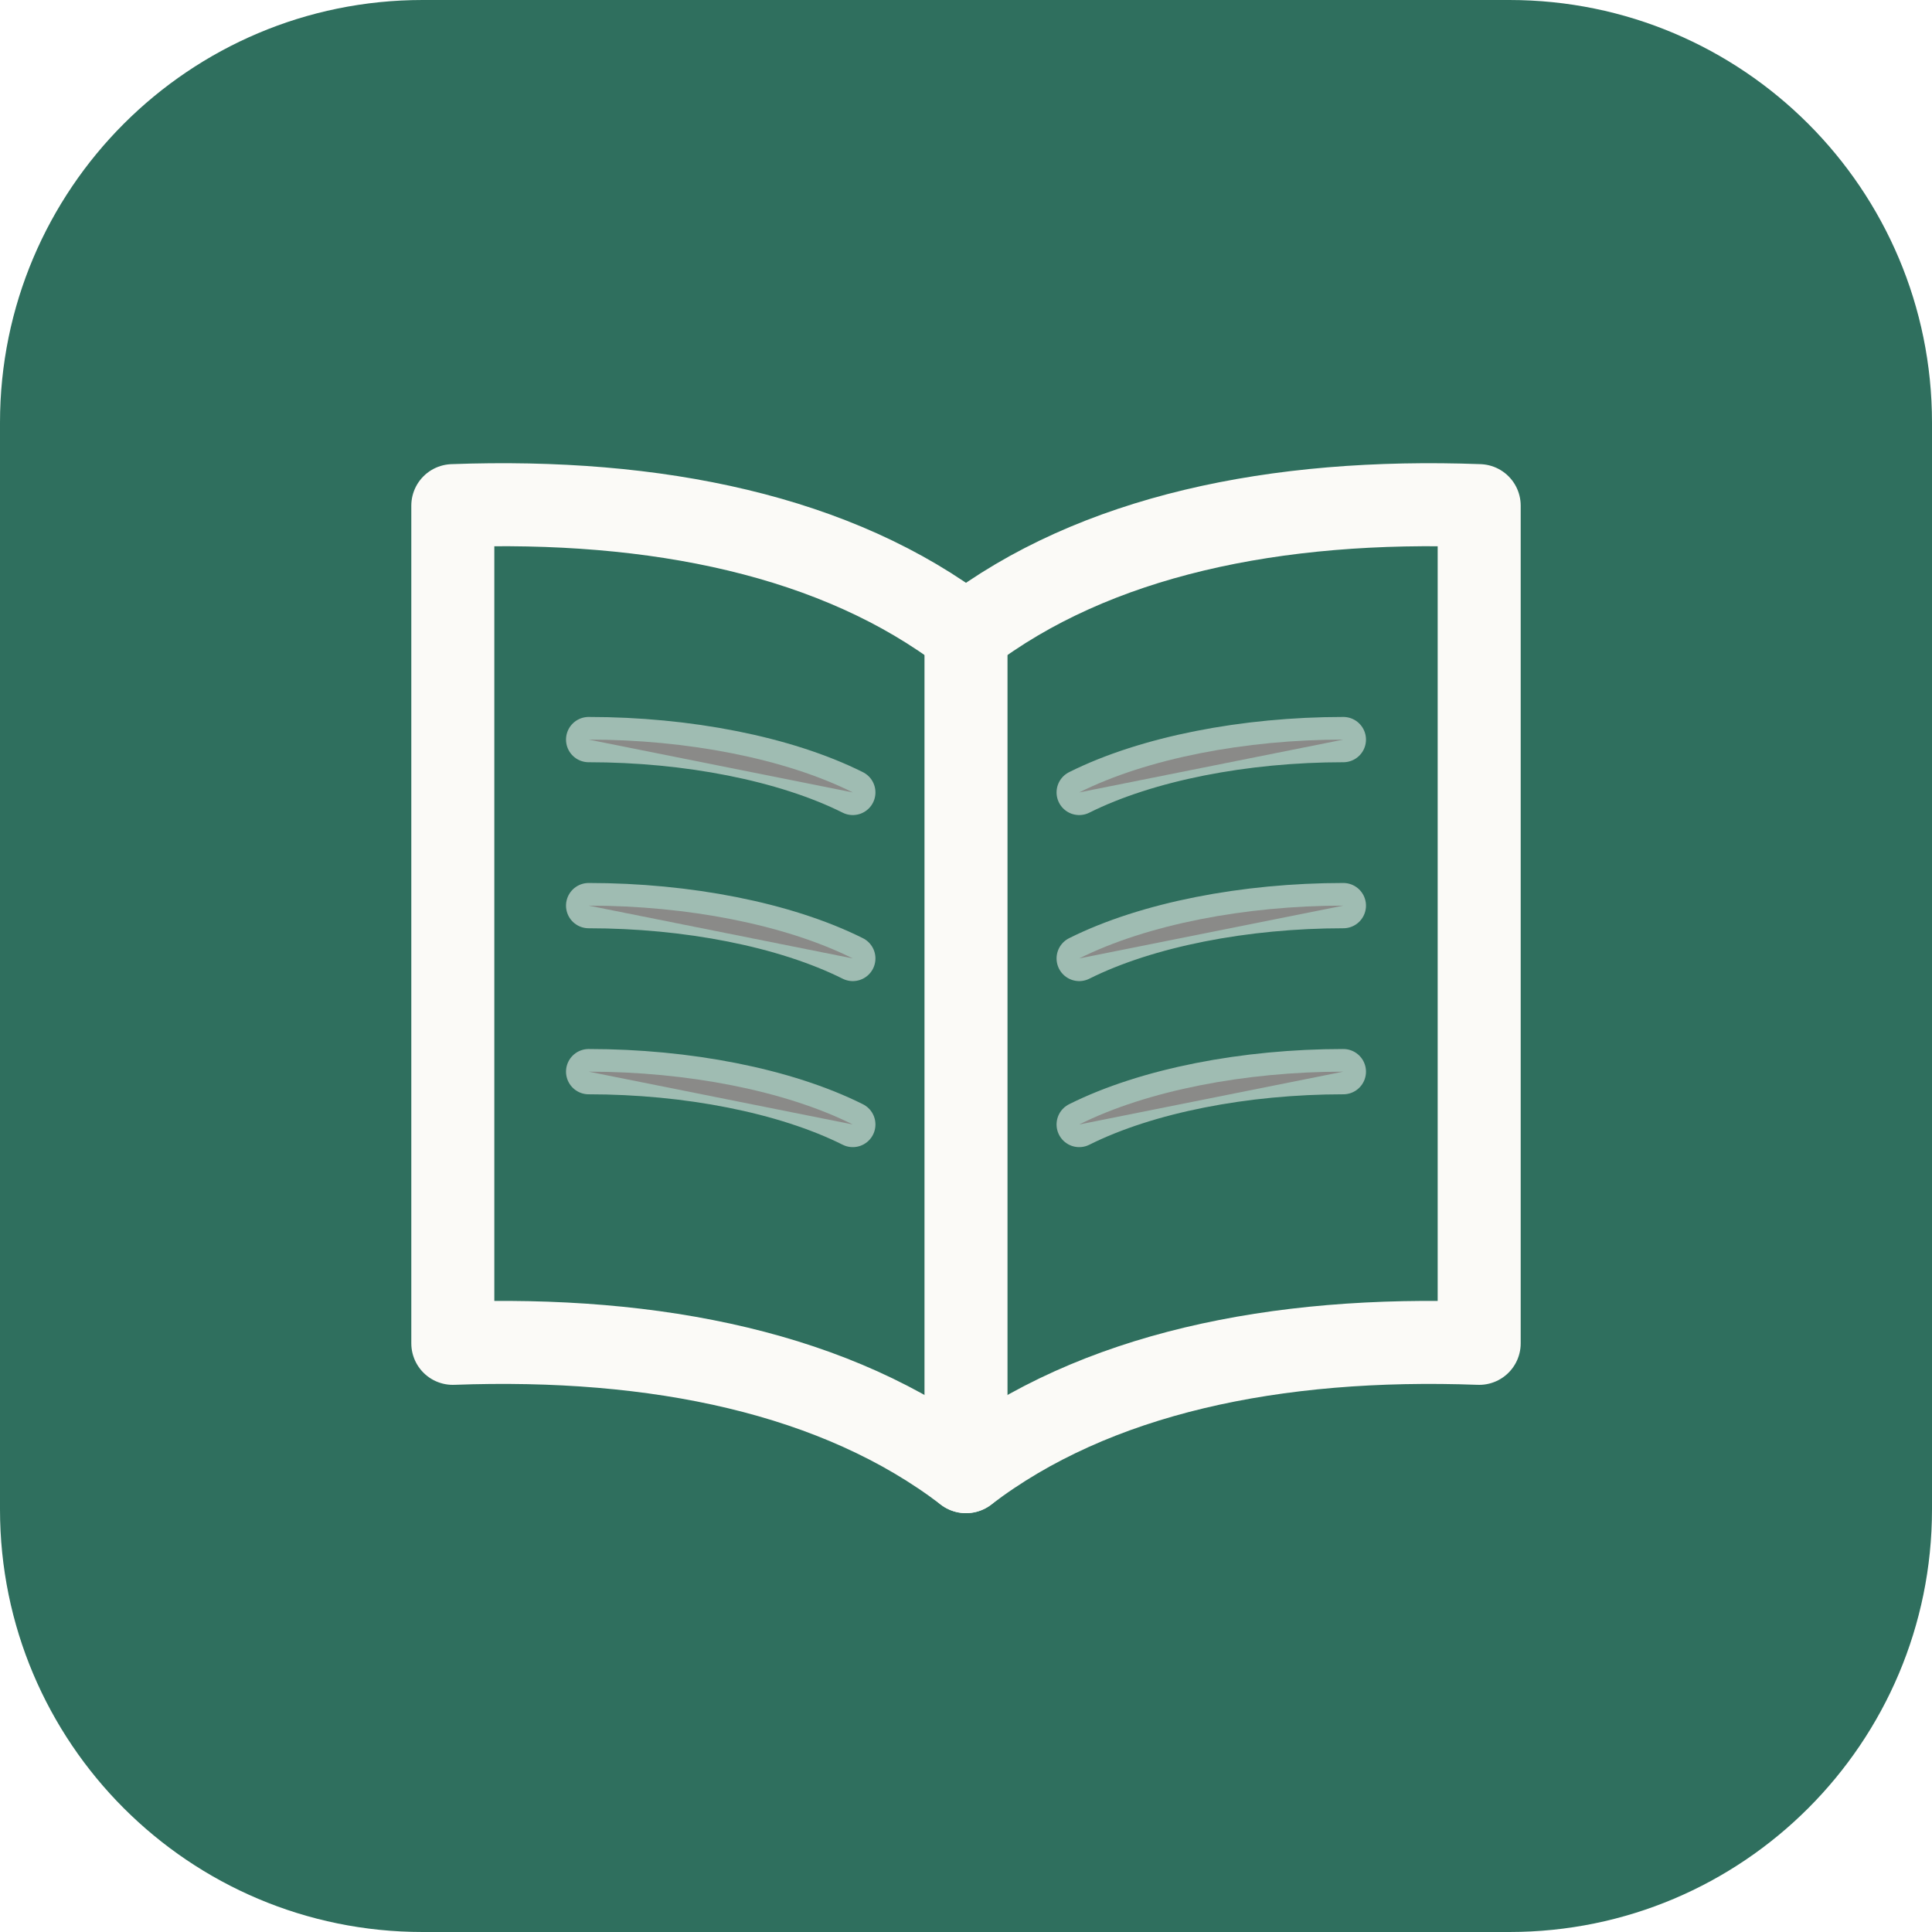
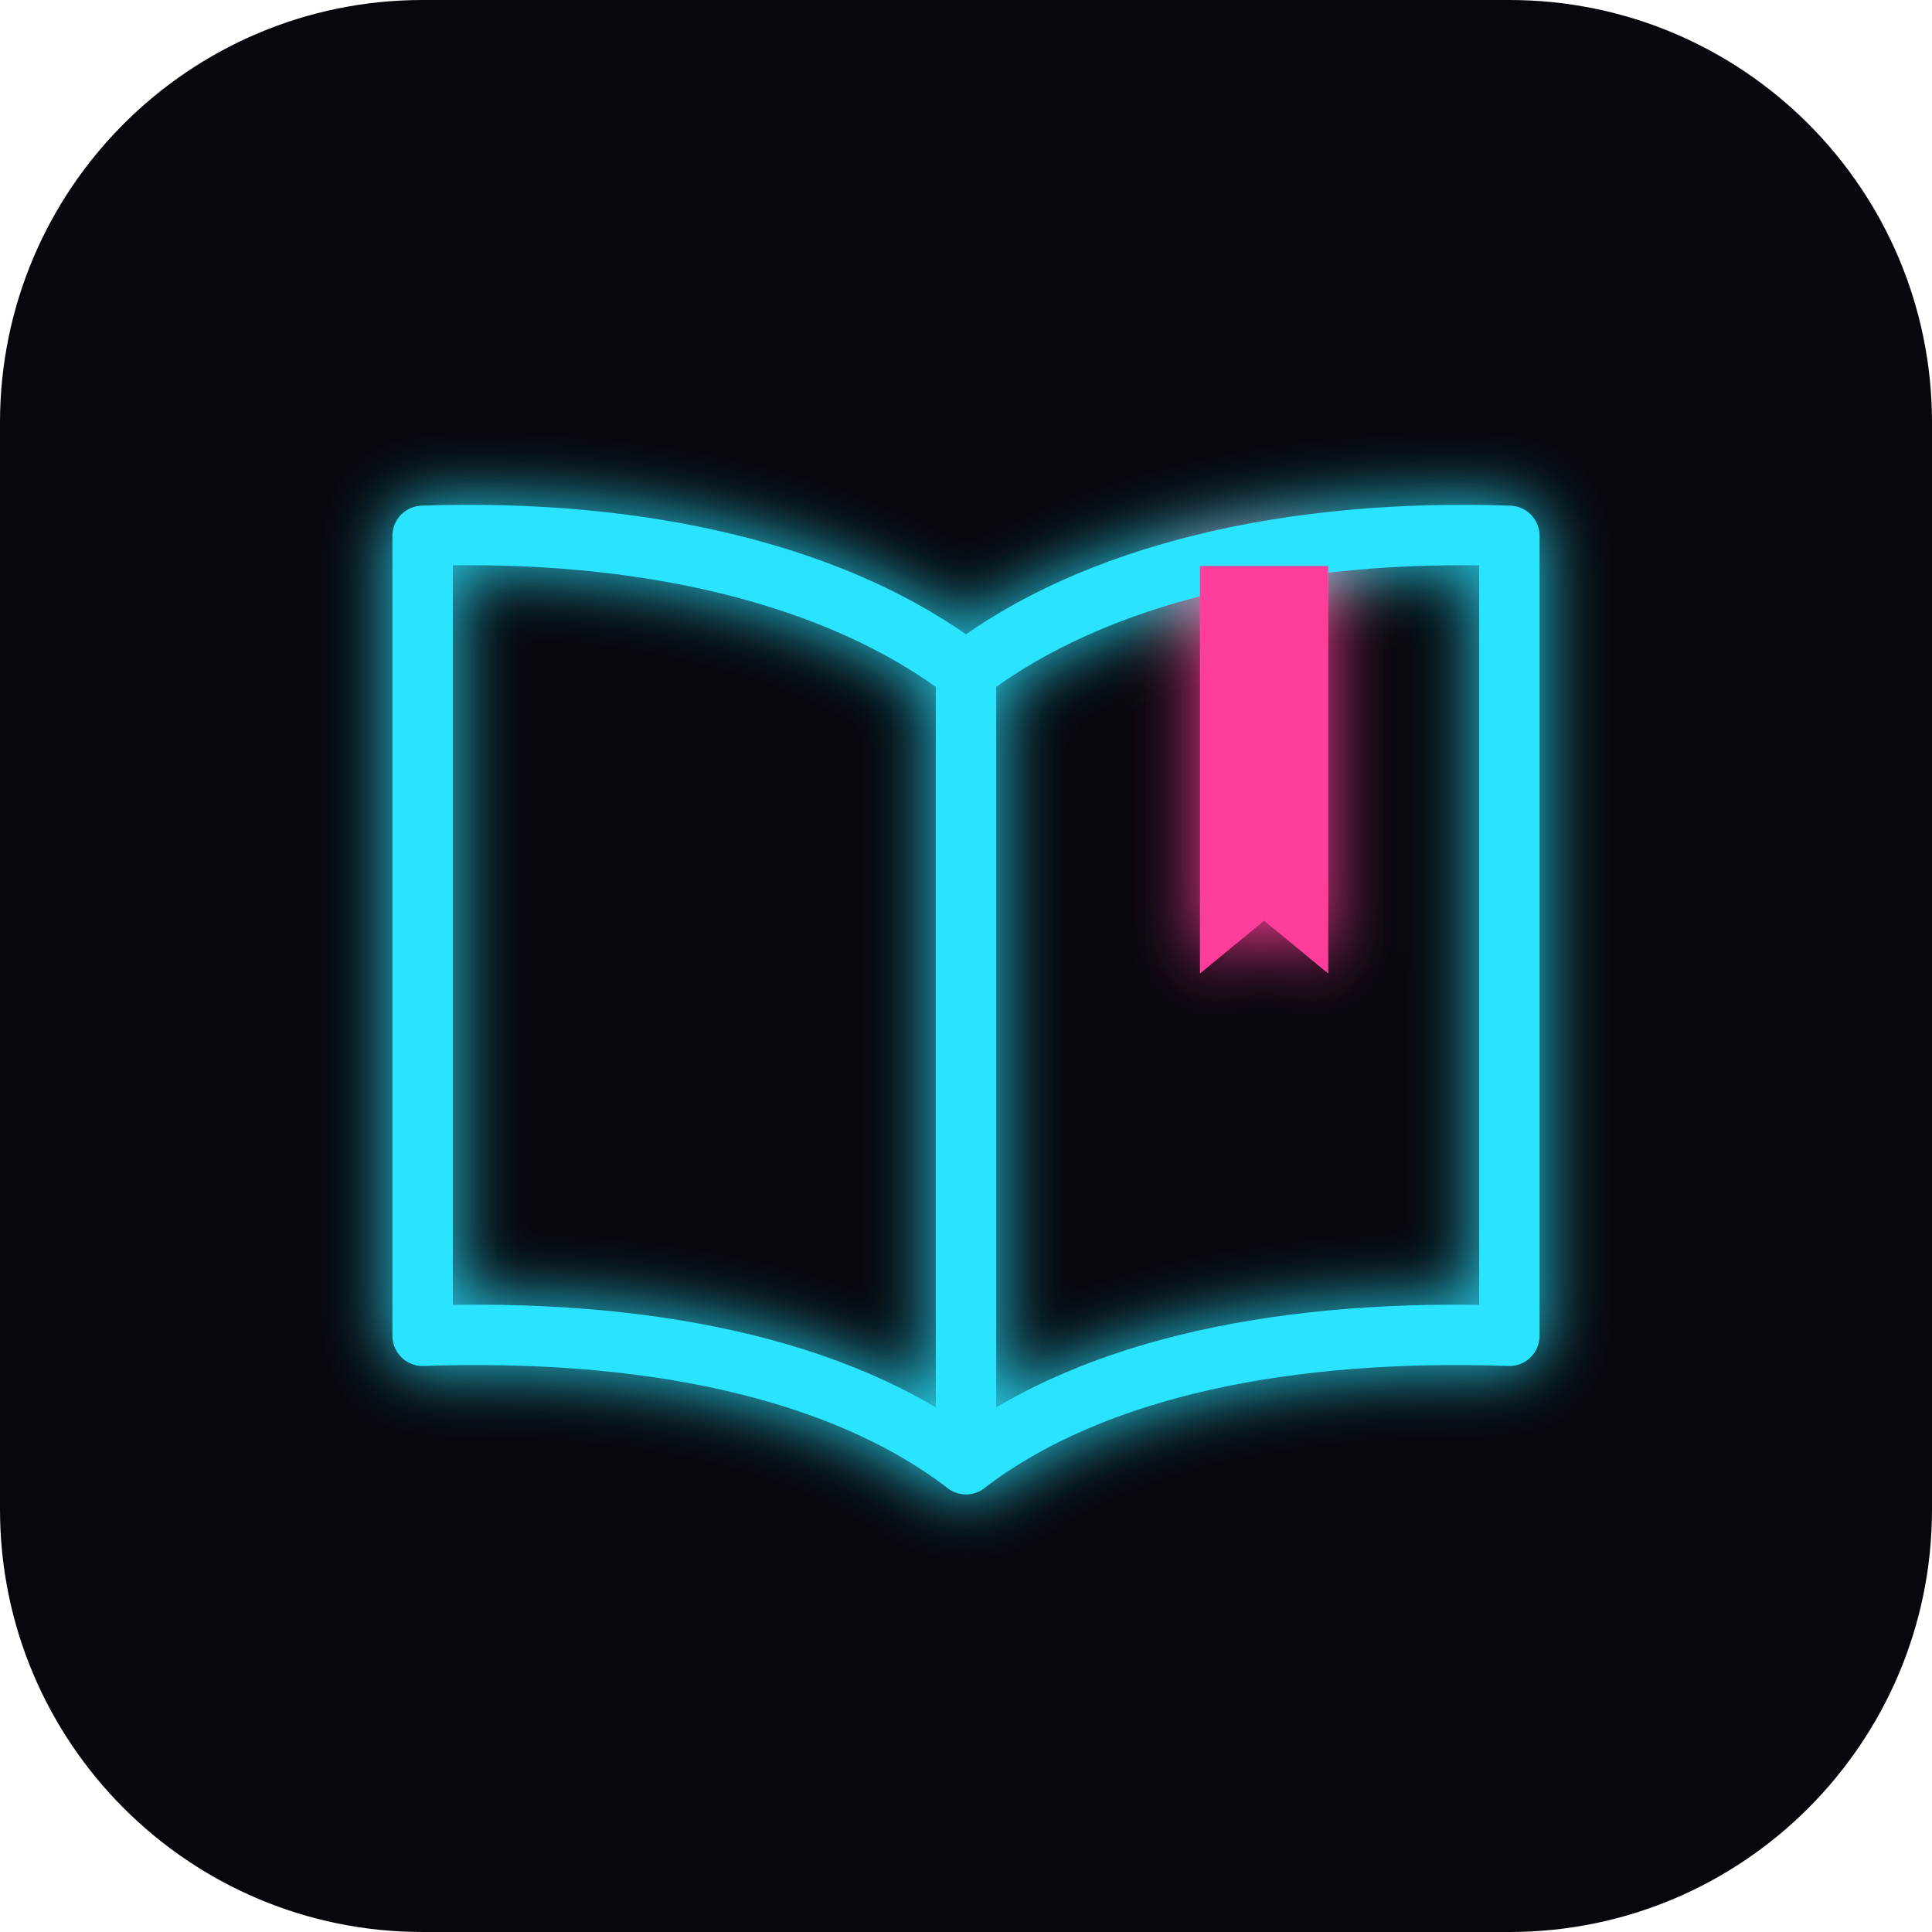
<svg xmlns="http://www.w3.org/2000/svg" viewBox="0 0 512 512">
-   <rect width="512" height="512" rx="112" fill="#2f6f5e" />
-   <g fill="none" stroke="#fbfaf7" stroke-width="22" stroke-linejoin="round" stroke-linecap="round">
-     <path d="M256 168c-34-26-82-36-136-34v222c54-2 102 8 136 34 34-26 82-36 136-34V134c-54-2-102 8-136 34z" />
-     <path d="M256 168v222" />
-   </g>
-   <g stroke="#fbfaf7" stroke-opacity=".55" stroke-width="12" stroke-linecap="round">
-     <path d="M156 196c26 0 52 5 70 14M156 240c26 0 52 5 70 14M156 284c26 0 52 5 70 14" />
-     <path d="M356 196c-26 0-52 5-70 14M356 240c-26 0-52 5-70 14M356 284c-26 0-52 5-70 14" />
+   <defs>
+     <filter id="glow" x="-30%" y="-30%" width="160%" height="160%">
+       <feGaussianBlur stdDeviation="9" result="b" />
+       <feMerge>
+         <feMergeNode in="b" />
+         <feMergeNode in="SourceGraphic" />
+       </feMerge>
+     </filter>
+   </defs>
+   <rect width="512" height="512" rx="112" fill="#07070D" />
+   <g filter="url(#glow)">
+     <g fill="none" stroke="#2BE3FF" stroke-width="16" stroke-linejoin="round" stroke-linecap="round">
+       <path d="M256 178C222 152 170 140 112 142V354C170 352 222 362 256 388Z" />
+       <path d="M256 178C290 152 342 140 400 142V354C342 352 290 362 256 388Z" />
+     </g>
+     <path d="M318 150h34v108l-17-14-17 14z" fill="#FF3D9A" />
  </g>
</svg>
